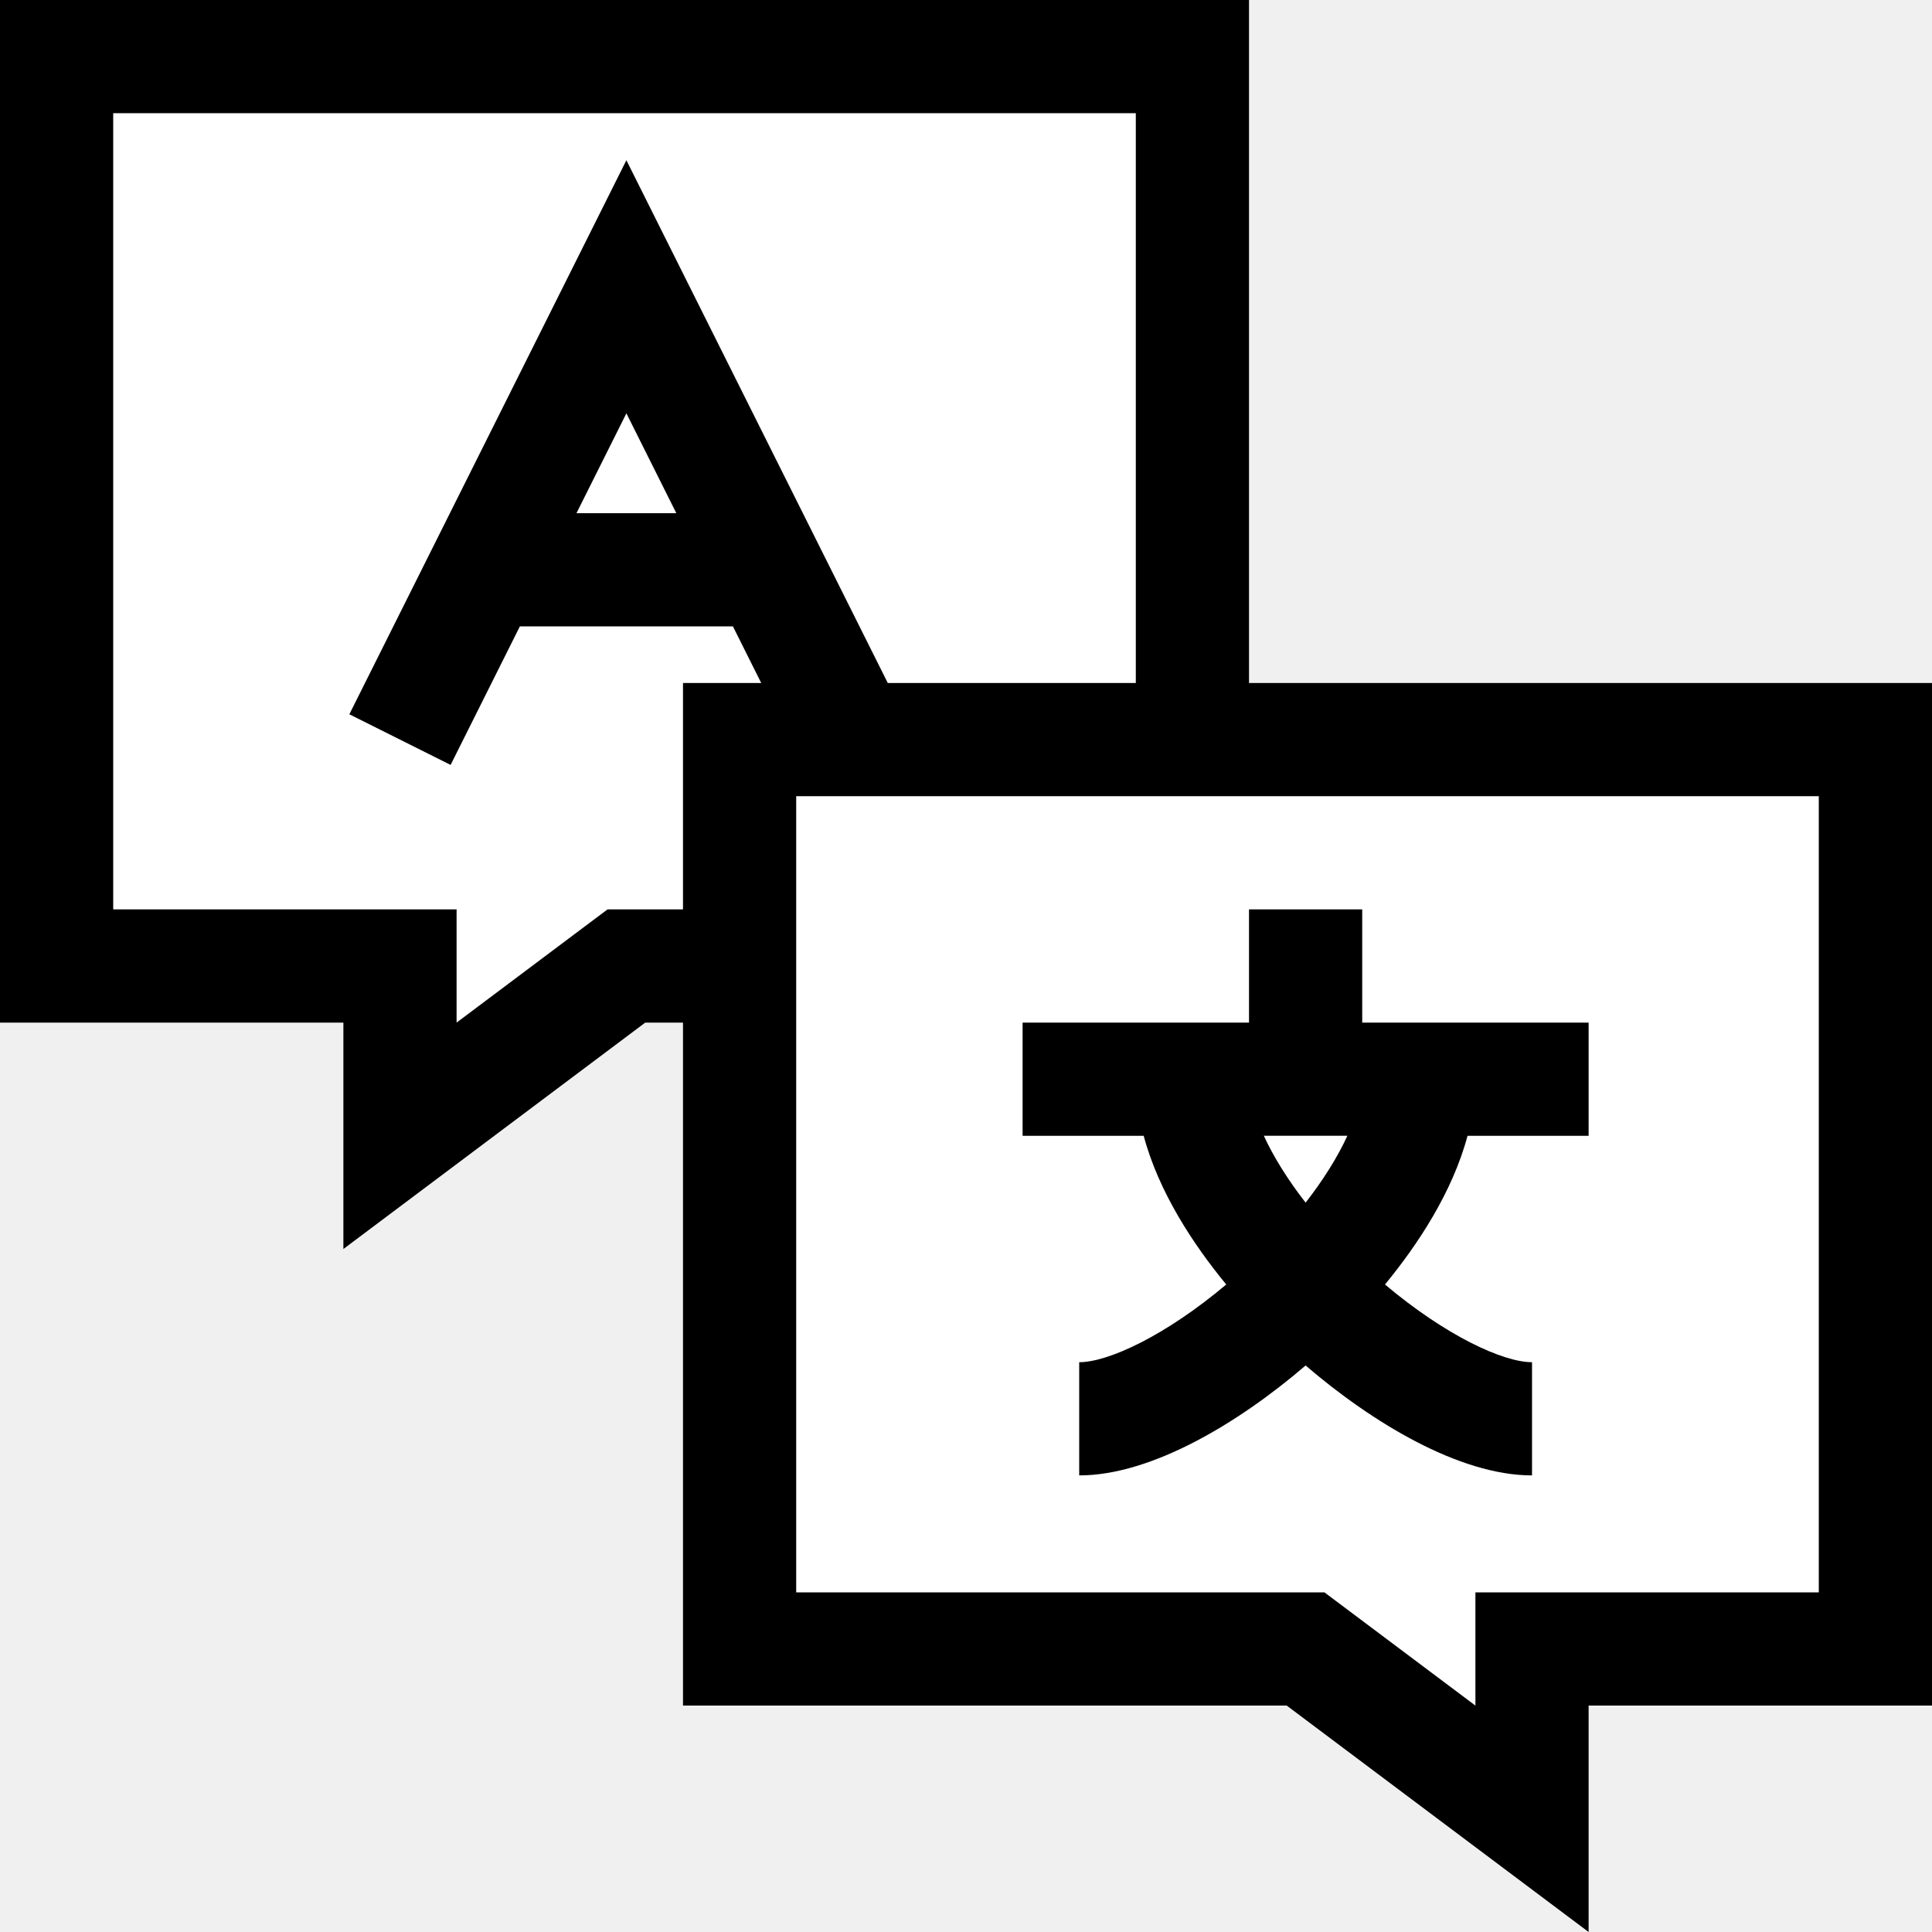
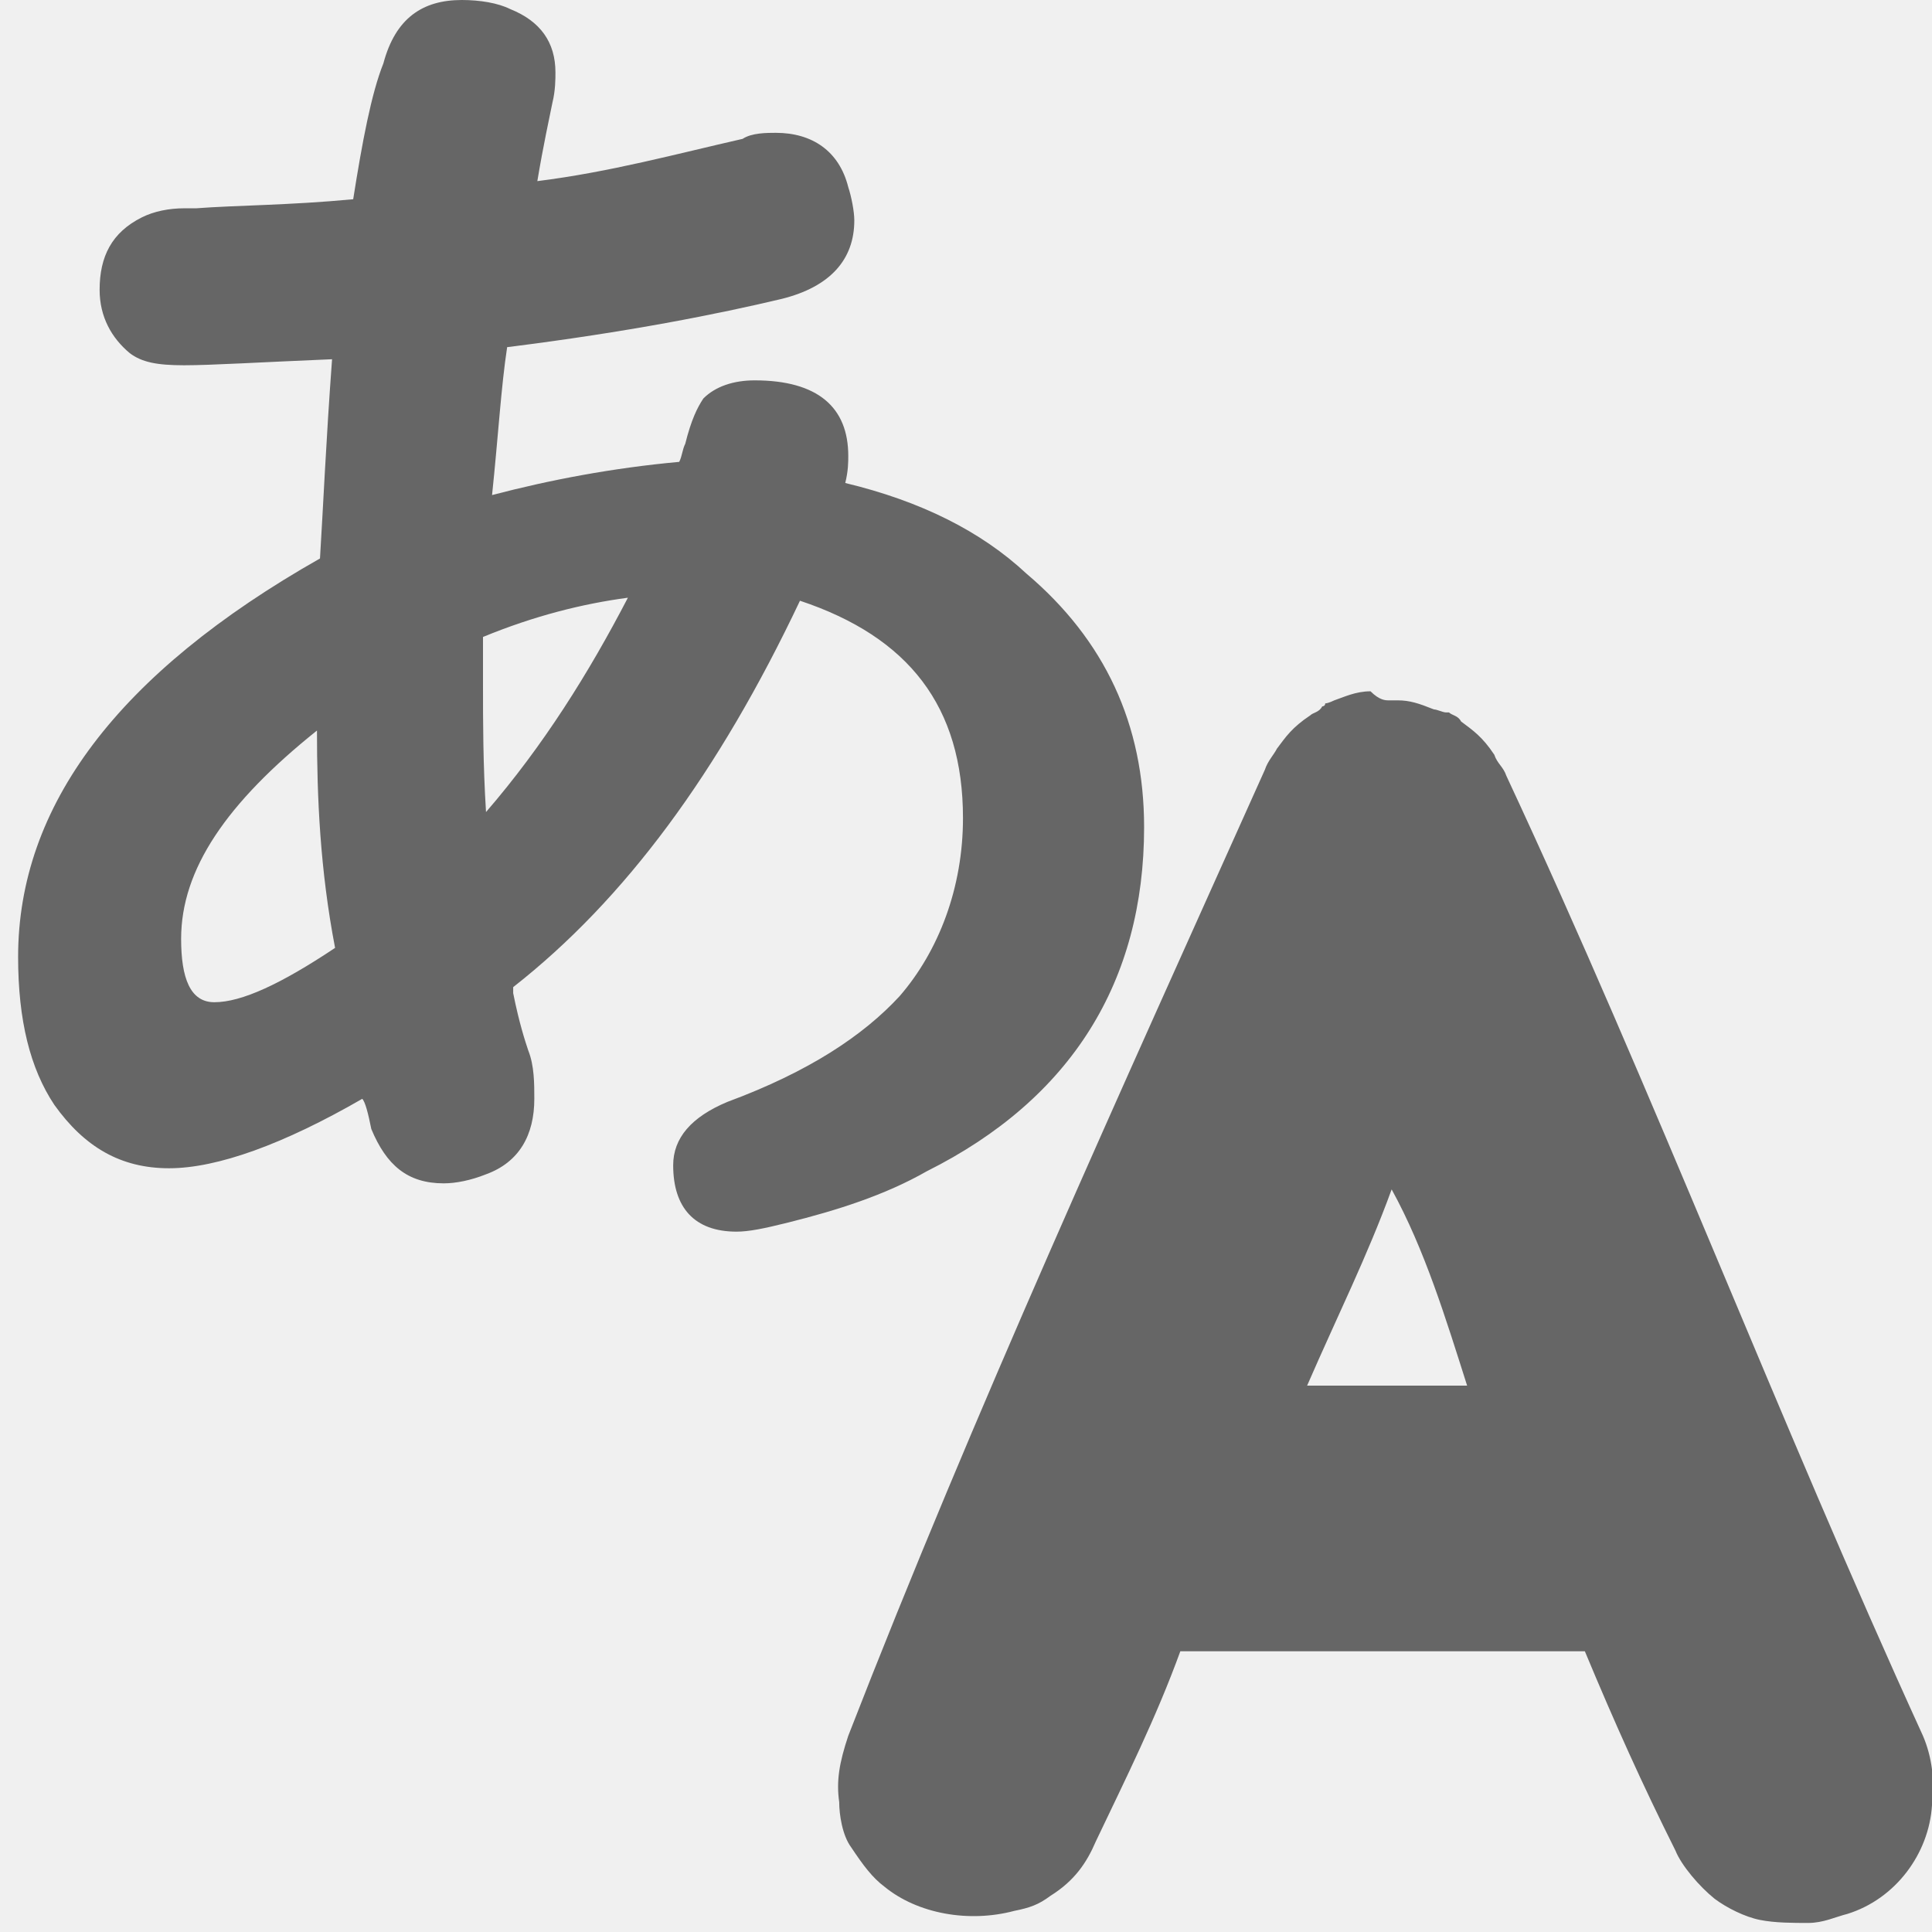
- <svg xmlns="http://www.w3.org/2000/svg" viewBox="0 0 512 512" width="64" height="64">
-   <path d="M12,12 l306,0 l0,240 l-156,0 l-60,50 l0,-50 l-90,0z" fill="#fff" />
-   <path d="M195,200 l306,0 l0,240 l-90,0 l0,50 l-60,-50 l-156,0z" fill="#fff" />
-   <path d="m341 452 80 60v-60h91v-271h-181v-181h-331v271h91v60l80-60h10v181zm141-30h-91v30l-40-30h-140v-211h271zm-321-181-40 30v-30h-91v-211h271v151h-65.73l-69.27-138.539-73.418 146.832 26.832 13.418 18.355-36.711h56.461l7.5 15h-20.73v60zm18.23-105h-26.461l13.23-26.461zm0 0" />
-   <path d="m324.965 340.406c-16.086 13.547-31.273 20.594-38.965 20.594v30c19.328 0 42.547-14.145 60-29.133 17.453 14.988 40.672 29.133 60 29.133v-30c-7.691 0-22.879-7.047-38.965-20.594 8.711-10.59 17.875-24.453 21.879-39.406h32.086v-30h-60v-30h-30v30h-60v30h32.086c4.004 14.953 13.168 28.816 21.879 39.406zm21.035-21.691c-4.73-6.086-8.496-12.121-11.07-17.727h22.141c-2.574 5.605-6.34 11.641-11.07 17.727zm0 0" />
+ <svg xmlns="http://www.w3.org/2000/svg" viewBox="0 0 64 64" width="64" height="64">
+   <path fill="#666" d="M46 23.2h.3c.4 0 .7.1 1.2.3.1 0 .3.1.4.1h.1c.1.1.3.1.4.3.4.3.7.5 1.1 1.1.1.3.3.4.4.7 4.9 10.5 9 21.3 13.8 31.8.3.7.4 1.5.3 2.3-.1 1.6-1.2 3.1-2.8 3.6-.4.1-.8.3-1.3.3s-1.1 0-1.6-.1-1.1-.4-1.5-.7c-.5-.4-1.1-1.1-1.3-1.6-1.1-2.2-2-4.2-3-6.6H39.1c-.8 2.2-1.8 4.2-2.8 6.3-.3.7-.7 1.3-1.5 1.8-.4.3-.7.4-1.2.5-1.5.4-3.2.1-4.3-.8-.4-.3-.7-.7-1.1-1.3-.3-.4-.4-1.1-.4-1.5-.1-.7 0-1.3.3-2.2 4.2-10.8 9-21.3 13.8-32 .1-.3.3-.5.4-.7.3-.4.5-.7 1.1-1.1.1-.1.3-.1.4-.3 0 0 .1 0 .1-.1.1 0 .3-.1.3-.1.3-.1.7-.3 1.2-.3.3.3.5.3.6.3zm.1 16.2c-.8 2.2-1.8 4.2-2.8 6.5h5.3c-.7-2.2-1.4-4.5-2.5-6.5zM11.7 6.6c.3-1.9.6-3.5 1-4.5C13.1.6 14 0 15.3 0c.6 0 1.2.1 1.6.3 1 .4 1.5 1.1 1.5 2.1 0 .2 0 .6-.1 1-.1.5-.3 1.4-.5 2.6 2.4-.3 4.6-.9 6.8-1.4.3-.2.8-.2 1.1-.2 1.2 0 2.1.6 2.4 1.8.1.3.2.8.2 1.1 0 1.3-.8 2.2-2.4 2.6-2.1.5-5.1 1.1-9.1 1.6-.2 1.3-.3 3-.5 4.9 1.9-.5 4-.9 6.2-1.1.1-.2.1-.4.2-.6.2-.8.4-1.2.6-1.5.4-.4 1-.6 1.7-.6 2.1 0 3.1.9 3.1 2.5 0 .2 0 .5-.1.9 2.5.6 4.5 1.6 6 3 2.6 2.2 3.9 5 3.9 8.4 0 5.1-2.4 9-7.2 11.4-1.4.8-3 1.3-4.6 1.7-.8.2-1.3.3-1.7.3-1.4 0-2.1-.8-2.1-2.2 0-.9.6-1.6 1.8-2.1 2.7-1 4.5-2.2 5.7-3.5 1.3-1.5 2.1-3.6 2.1-5.9 0-3.7-1.8-6-5.4-7.2-2.7 5.7-5.8 9.9-9.5 12.8v.2c.2 1 .4 1.6.5 1.9.2.5.2 1.1.2 1.6 0 1.2-.5 2.1-1.6 2.5-.5.2-1 .3-1.4.3-1.2 0-1.9-.6-2.4-1.8-.1-.5-.2-.9-.3-1-2.6 1.5-4.8 2.3-6.4 2.3s-2.8-.7-3.8-2.1C1 35.4.6 33.8.6 31.7c0-5 3.3-9.4 10-13.2.1-1.6.2-3.9.4-6.6-2.4.1-4 .2-4.9.2s-1.4-.1-1.8-.4c-.6-.5-1-1.2-1-2.1 0-1.1.4-1.9 1.4-2.4.4-.2.9-.3 1.4-.3h.4c1.3-.1 3.1-.1 5.2-.3zm-1.2 17.6c-3 2.4-4.5 4.6-4.5 6.9 0 1.3.3 2.1 1.1 2.1.9 0 2.2-.6 4-1.8-.5-2.6-.6-5-.6-7.2zm10.3-4.4c-1.5.2-3.1.6-4.8 1.3v1.6c0 1.2 0 2.6.1 4.2 1.9-2.2 3.4-4.6 4.7-7.1z" />
</svg>
